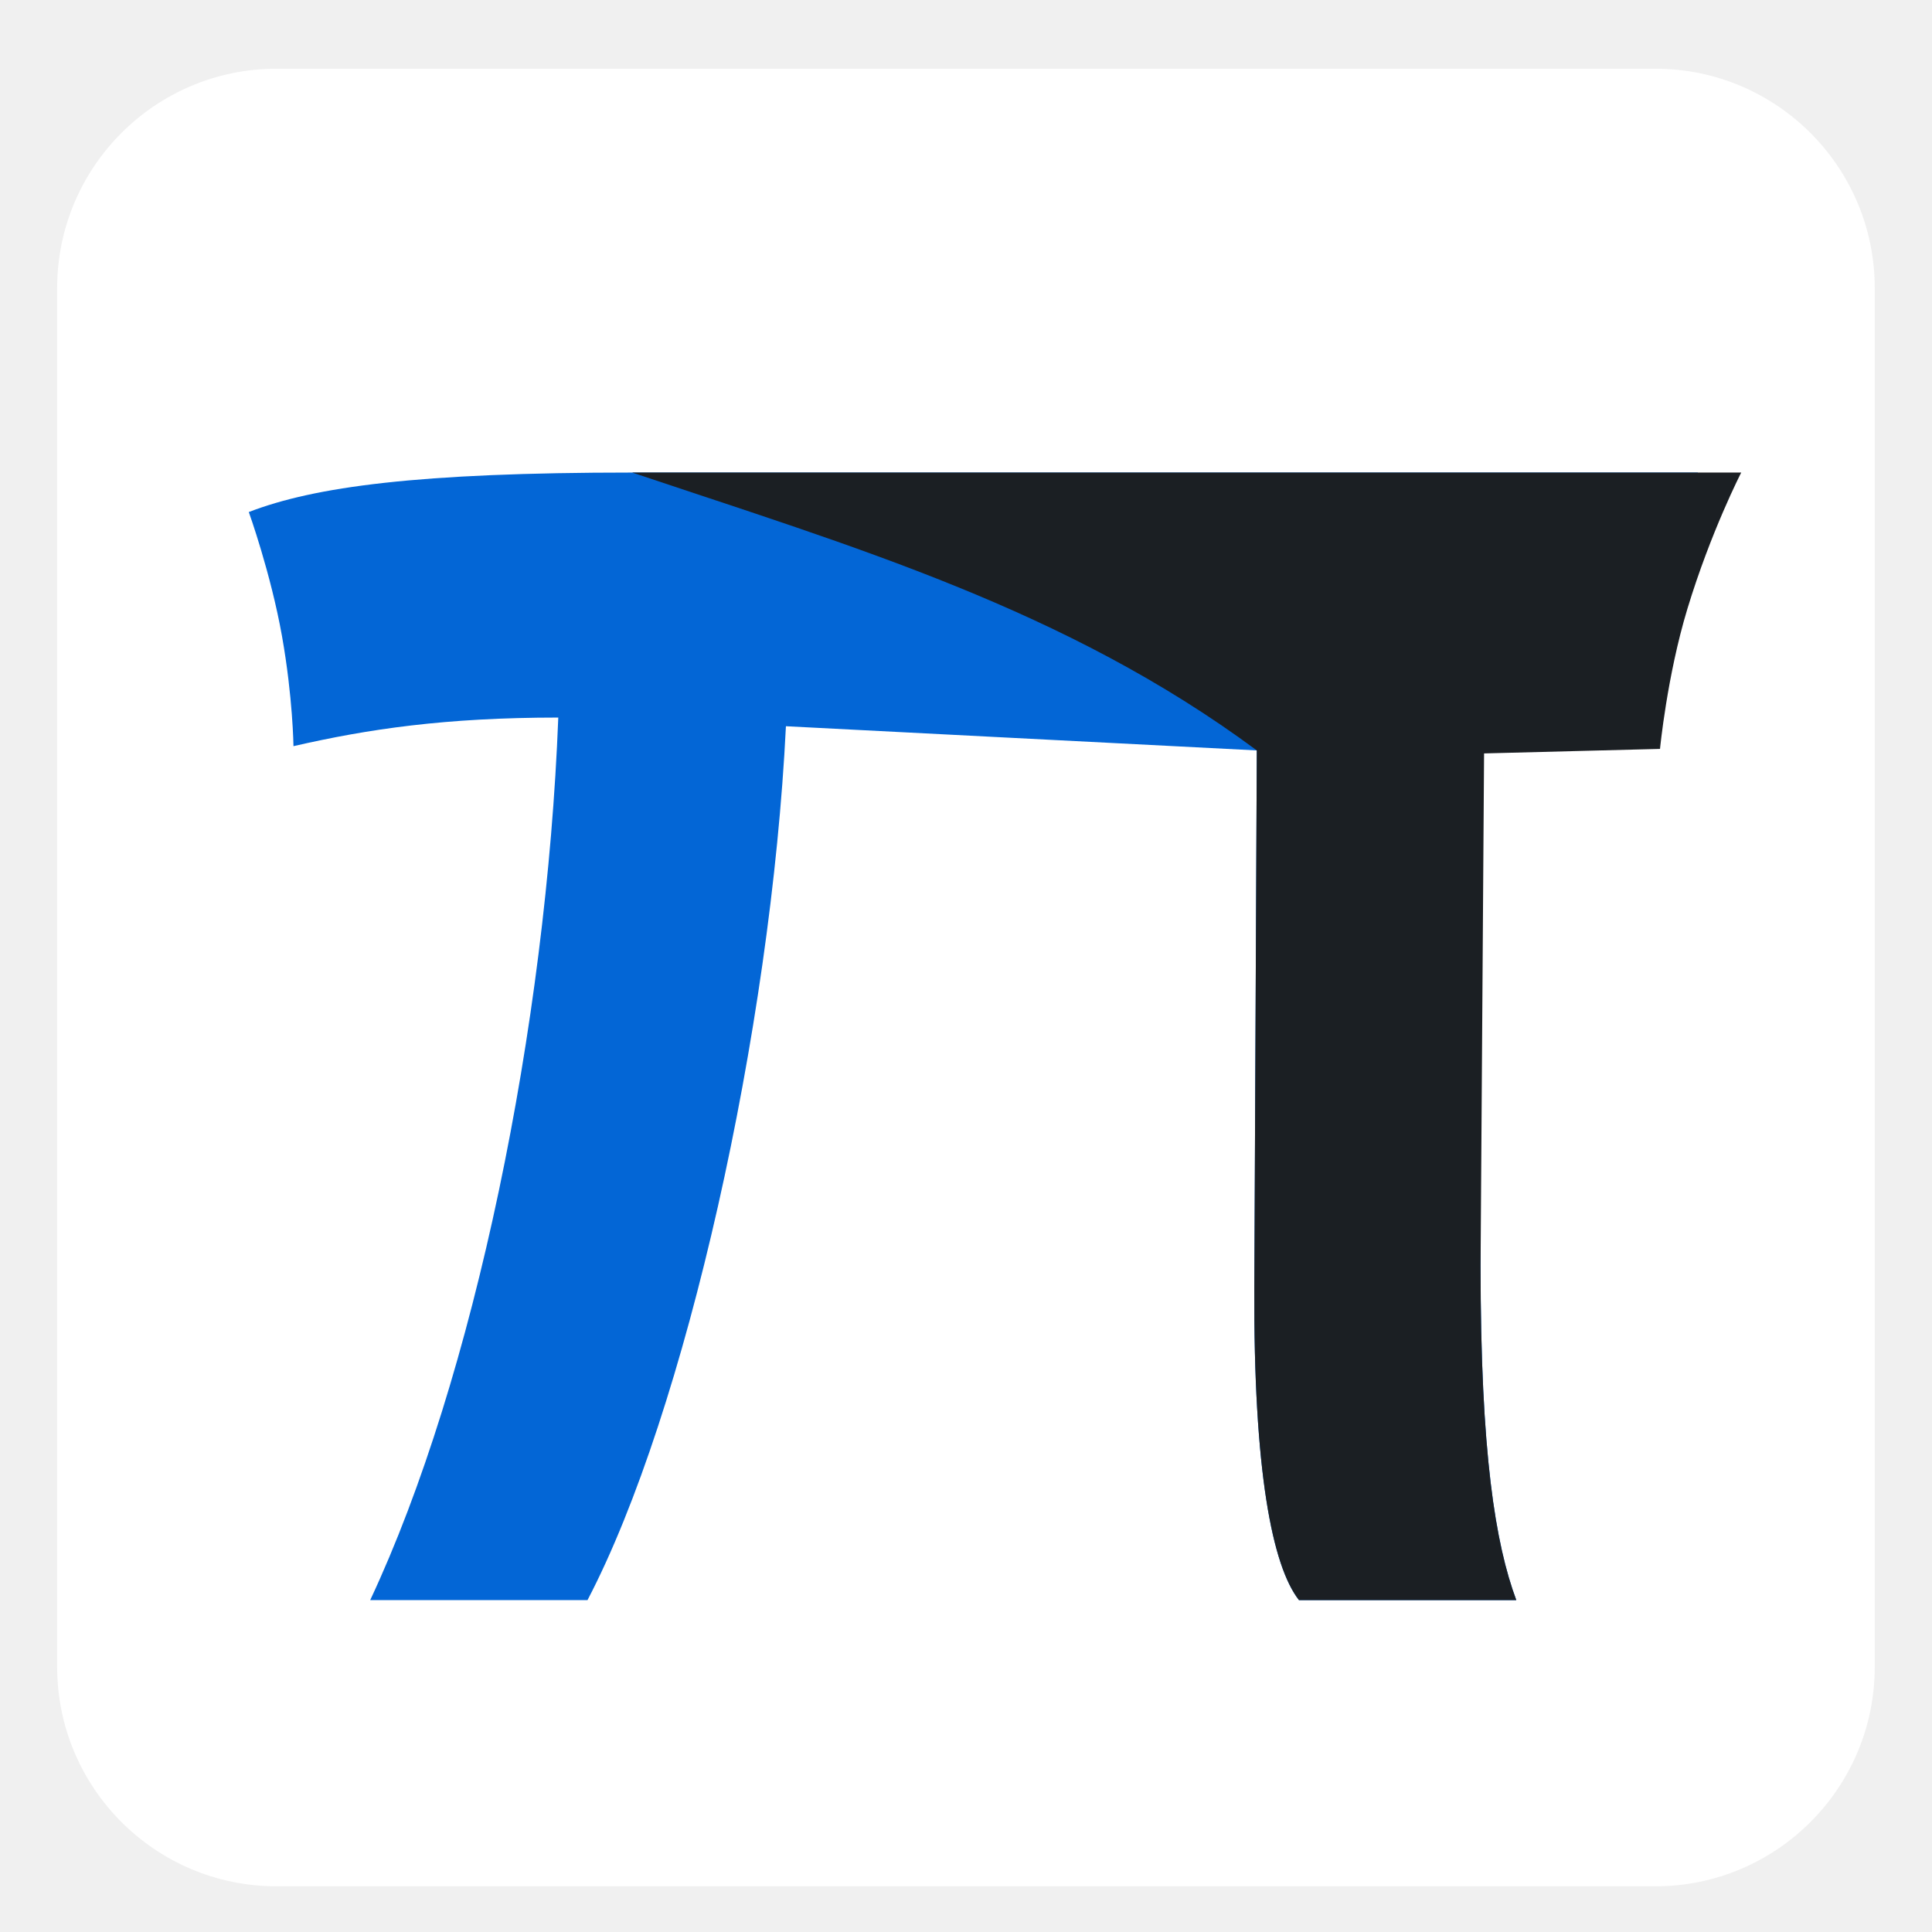
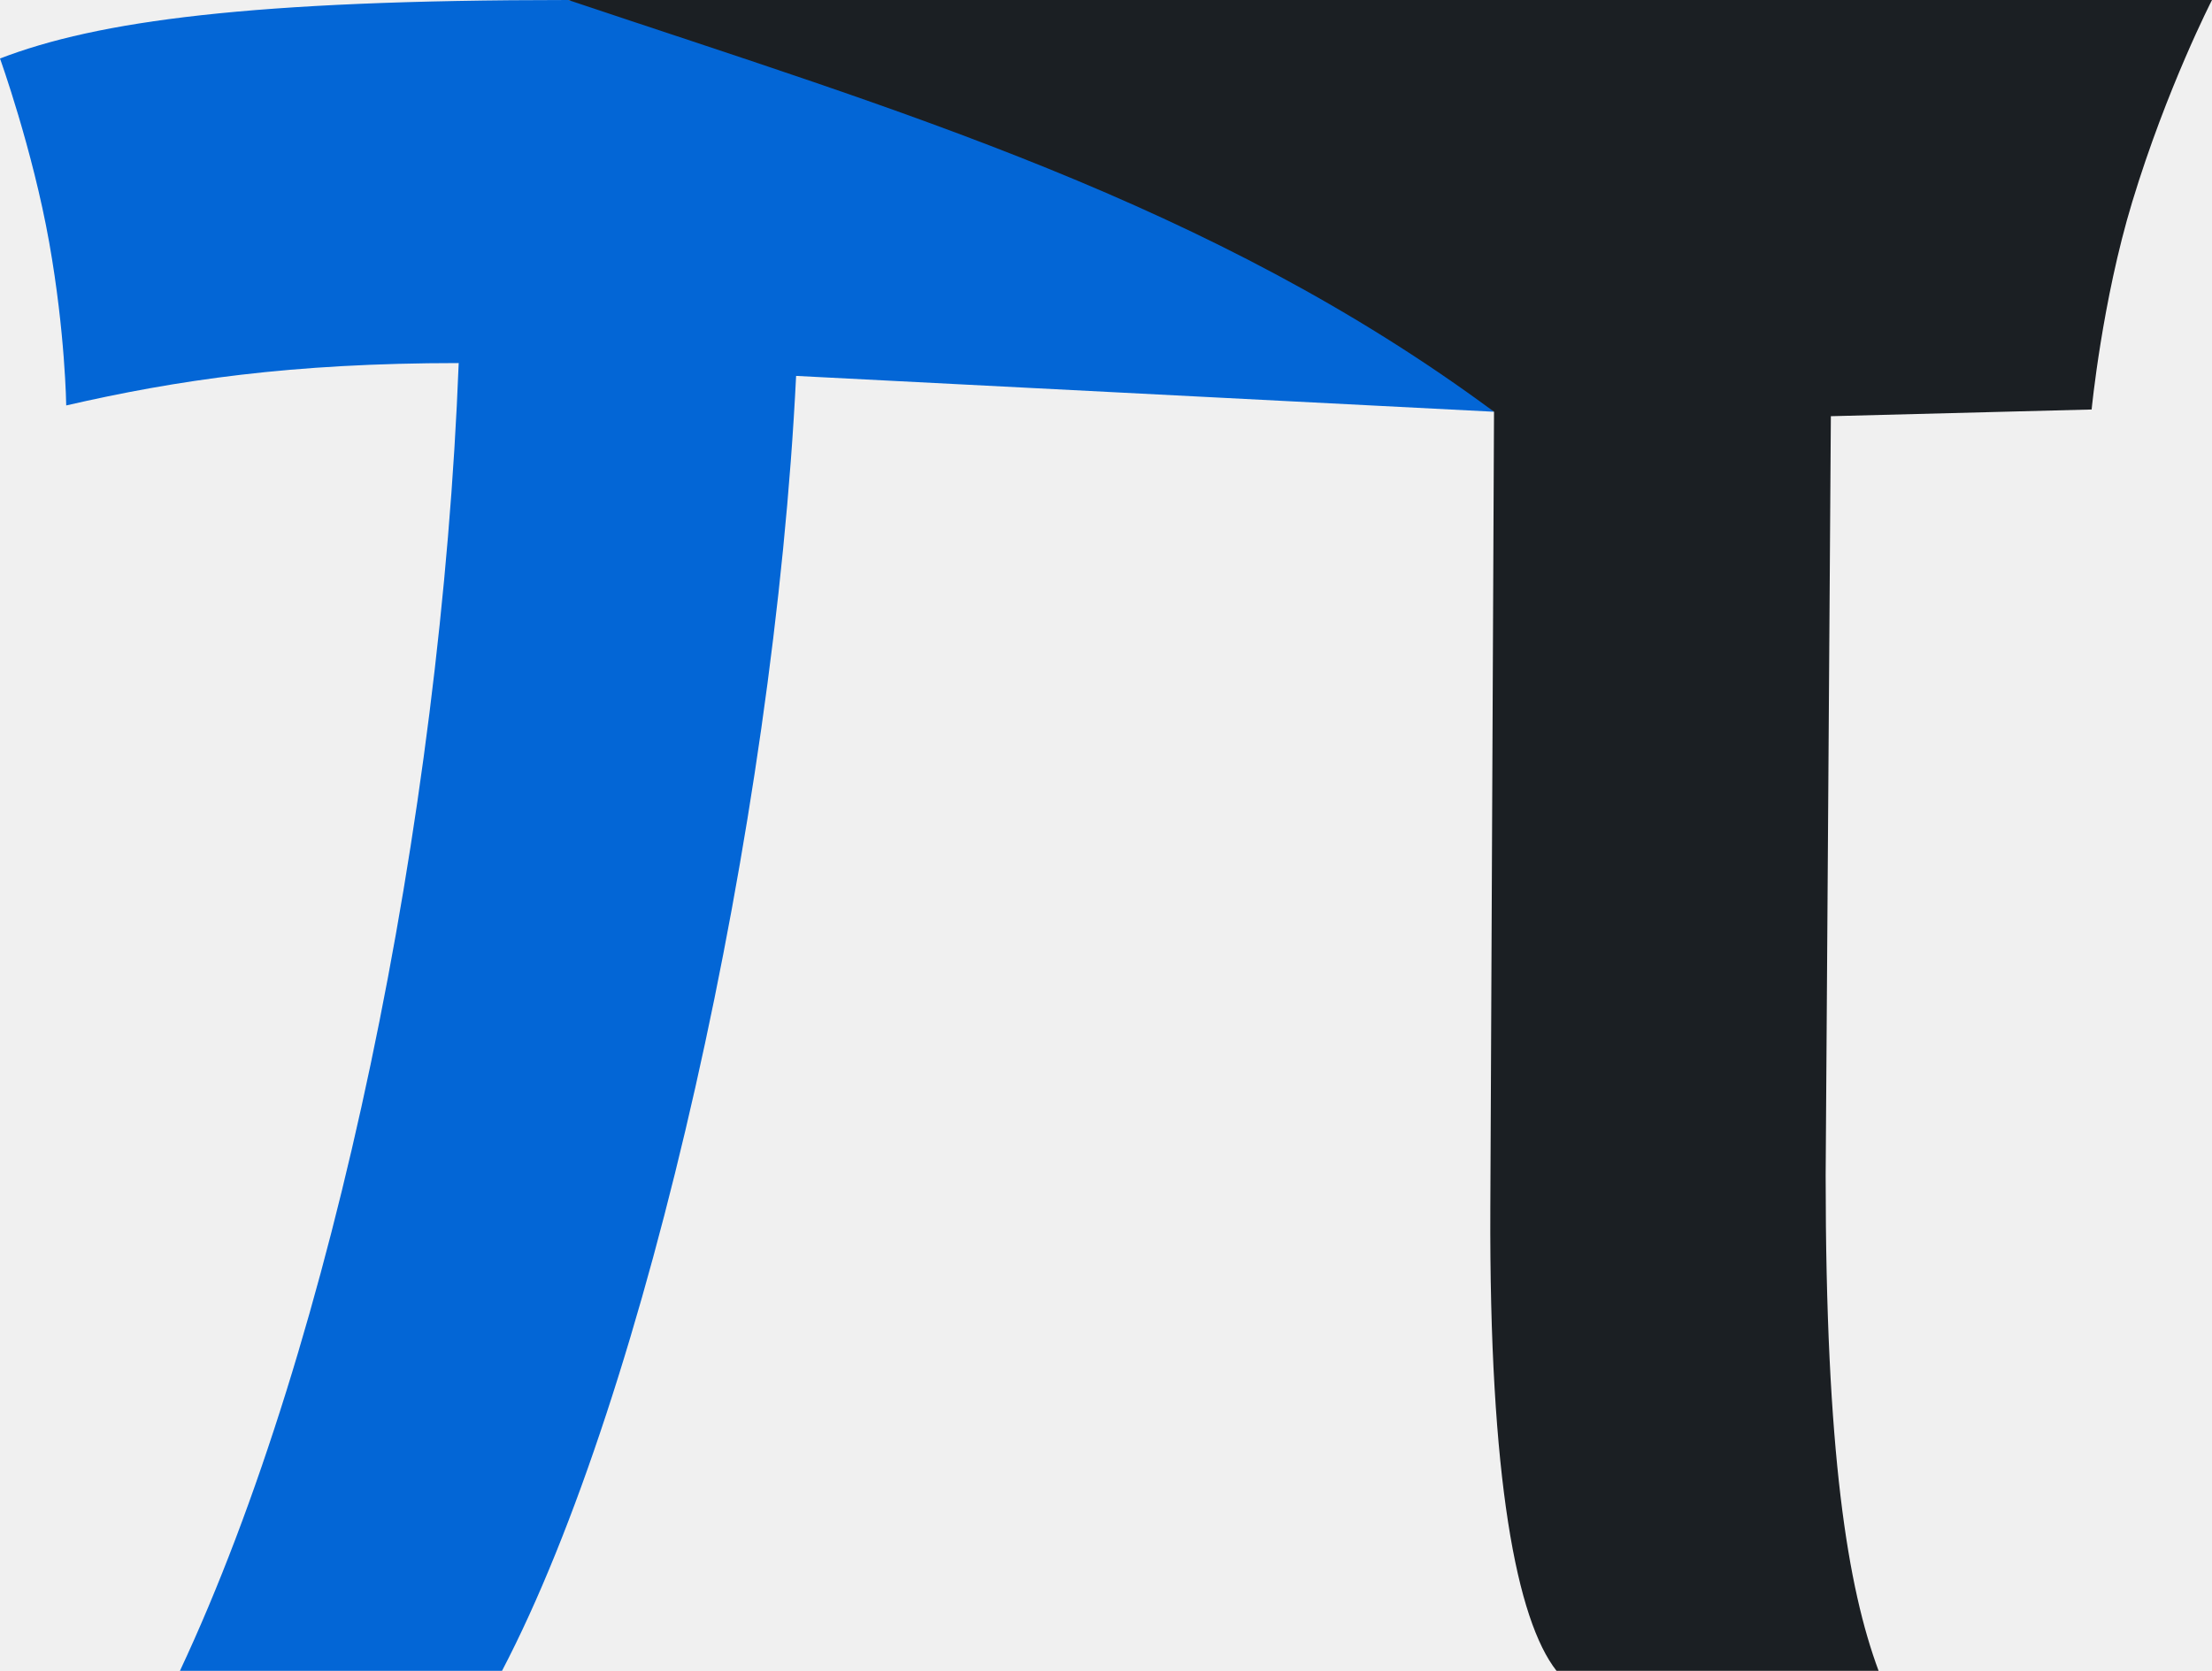
- <svg xmlns="http://www.w3.org/2000/svg" id="Layer_1" enable-background="new 0 0 510 510" height="512" viewBox="0 0 510 510" width="512" version="1.1">
-   <defs id="defs842" />
-   <g id="layer4" style="display:inline">
-     <rect style="fill:#ffffff;fill-opacity:1;stroke:none;stroke-width:8.285" id="rect964" width="479.801" height="479.801" x="15.087" y="18.136" ry="57.932" />
-   </g>
-   <g id="layer3" style="display:inline">
-     <g id="g887" transform="matrix(0.8448597,0,0,0.8448597,43.77291,42.34515)">
-       <g aria-label="π" transform="matrix(0.9628456,0,0,1.038588,1.04248,-33.35937)" id="text850" style="font-style:normal;font-weight:normal;font-size:966.002px;line-height:1.25;font-family:sans-serif;fill:#0366d6;fill-opacity:1;stroke:none;stroke-width:1.811">
-         <path d="m 488.348,170.077 7.728,-44.054 H 150.247 c -69.552,0 -103.072,4.257 -124.403,11.879 0,0 7.133,18.386 10.774,37.348 3.526,18.363 3.724,33.086 3.724,33.086 24.15,-5.14 49.222,-8.604 85.93,-8.604 -3.864,92.513 -27.224,198.69 -61.034,265.505 h 70.518 c 31.878,-56.536 59.558,-171.852 64.388,-262.897 l 152.801,7.278 -0.805,161.637 c -0.274,55.067 5.796,83.702 14.49,93.981 H 437.15 C 430.388,448.35 425.558,421.183 425.558,364.647 V 170.077 Z" style="font-style:normal;font-variant:normal;font-weight:normal;font-stretch:normal;font-size:966.002px;font-family:'.Apple SD Gothic NeoI';-inkscape-font-specification:'.Apple SD Gothic NeoI';fill:#0366d6;fill-opacity:1;stroke-width:1.579" id="path856" />
-       </g>
-       <g aria-label="π" transform="matrix(0.9628456,0,0,1.038588,1.04248,-33.35937)" id="text850-0" style="font-style:normal;font-weight:normal;font-size:966.002px;line-height:1.25;font-family:sans-serif;fill:#1b1f23;fill-opacity:1;stroke:none;stroke-width:1.811">
-         <path d="m 483.79,209.158 c 0,0 2.283,-21.983 8.893,-42.162 7.589,-23.167 17.459,-40.973 17.459,-40.973 H 150.247 c 72.032,22.409 140.706,41.029 202.699,83.595 l -0.805,161.637 c -0.274,55.067 5.796,83.702 14.49,93.981 h 70.518 c -6.762,-16.887 -11.592,-44.054 -11.592,-100.589 l 1.139,-154.127 z" style="font-style:normal;font-variant:normal;font-weight:normal;font-stretch:normal;font-size:966.002px;font-family:'.Apple SD Gothic NeoI';-inkscape-font-specification:'.Apple SD Gothic NeoI';fill:#1b1f23;fill-opacity:1;stroke-width:1.579" id="path856-3" />
-       </g>
-     </g>
-   </g>
+ <svg xmlns="http://www.w3.org/2000/svg" viewBox="0 0 393.962 297.647" fill="#1b1f23">
+   <path d="M101.198 0C44.62 0 17.352 3.736 0 10.424c0 0 5.802 16.133 8.764 32.772 2.868 16.113 3.03 29.031 3.03 29.031 19.645-4.51 40.041-7.55 69.902-7.55-3.143 81.176-22.146 174.343-49.649 232.97h57.364c25.932-49.608 48.449-150.794 52.378-230.682l124.299 6.386C204.035 19.714 113.488 2.466 101.198 0z" fill="#0366d6" />
+   <path d="M372.525 72.948s1.857-19.289 7.234-36.996C385.932 15.624 393.961 0 393.961 0H101.198c58.596 19.663 114.46 36.002 164.889 73.352l-.655 141.83c-.223 48.319 4.715 73.445 11.787 82.465h57.364c-5.501-14.818-9.43-38.655-9.43-88.263l.927-135.241z" />
</svg>
